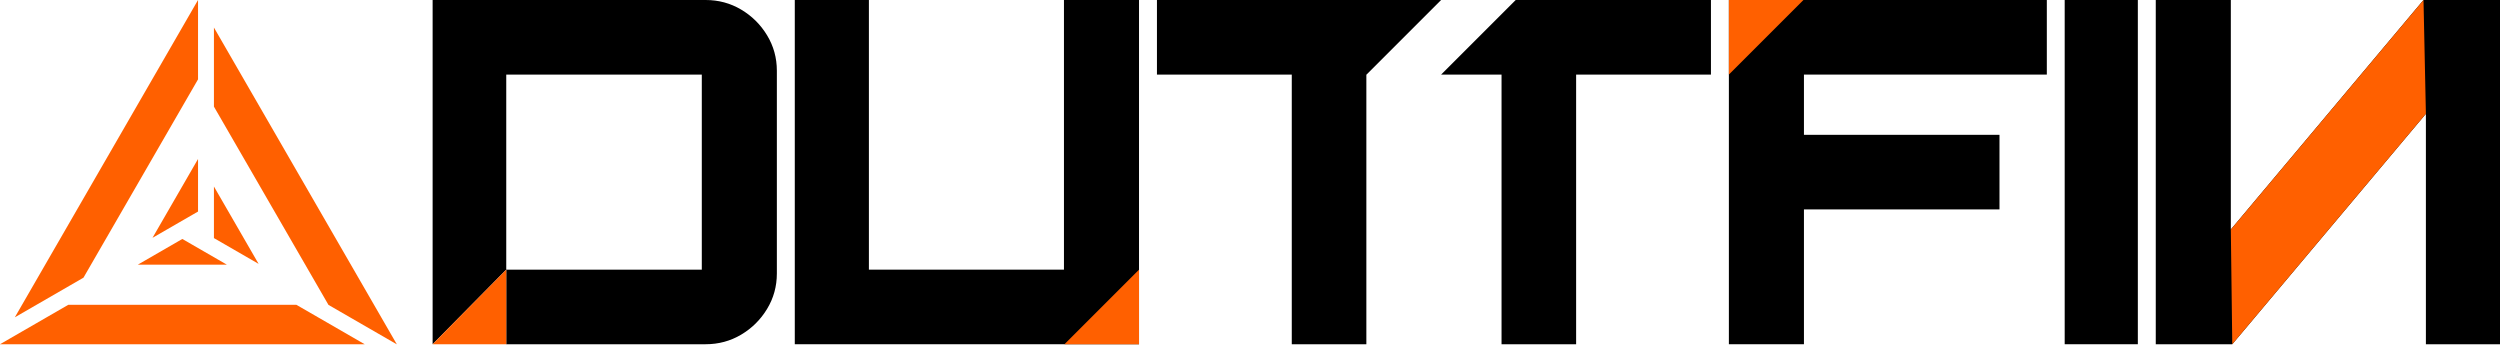
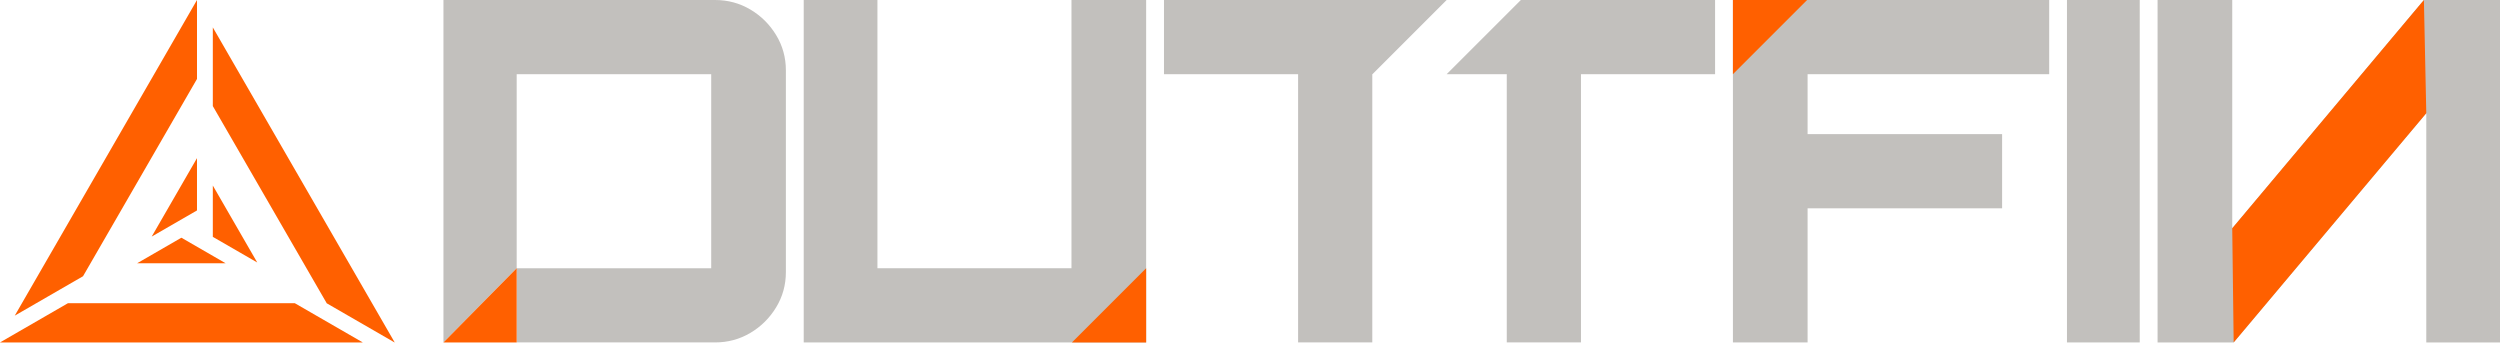
- <svg xmlns="http://www.w3.org/2000/svg" width="100%" height="100%" viewBox="0 0 1900 262" version="1.1" xml:space="preserve" style="fill-rule:evenodd;clip-rule:evenodd;stroke-linejoin:round;stroke-miterlimit:2;">
-   <g transform="matrix(1,0,0,1,-53.8,-467.5525)">
+ <svg xmlns="http://www.w3.org/2000/svg" width="100%" height="100%" viewBox="0 0 1910 262" version="1.1" xml:space="preserve" style="fill-rule:evenodd;clip-rule:evenodd;stroke-linejoin:round;stroke-miterlimit:2;">
+   <g transform="matrix(1,0,0,1,-43.8,-467.5525)">
    <g transform="matrix(1.362593,0,0,1.362593,-3023.889,-213.7441)">
-       <g transform="matrix(0.147806,0,0,0.147806,2221.35,448.1564)">
+       <g transform="matrix(0.147806,0,0,0.147806,2214.011,448.1564)">
        <g transform="matrix(0.994576,0,0,0.991982,-15.37176,13.48066)">
          <path d="M325.792,1547.092L1020.91,340L1020.91,641.898L586.192,1396.357L325.792,1547.092ZM1081.237,444.76L1775,1649.5L1774.355,1649.5L1515.165,1499.465L1515.593,1499.465L1081.237,745.634L1081.237,444.76ZM1653.16,1649.5L269.533,1649.5L528.723,1499.465L1393.97,1499.465L1653.16,1649.5Z" style="fill:rgb(255,96,0);" />
        </g>
        <g transform="matrix(0.318455,0,0,0.310315,641.7376,874.6361)">
          <path d="M1313.409,1207.125L1313.409,579.863L1842.824,1520.8L1313.409,1207.125ZM585.506,1203.852L1125,245L1125,884.204L585.506,1203.852ZM1466.094,1530L411.86,1530L938.977,1217.686L1466.094,1530Z" style="fill:rgb(255,96,0);" />
        </g>
      </g>
      <g id="Duttfin-Colored">
        <g transform="matrix(1,0,0,1,137.6157,-404)">
          <g transform="matrix(-1,0,0,1,6862.546,-167.5186)">
-             <path d="M3347.061,1263.519L3347.061,1071.519L3389.728,1071.519L3497.195,1199.519L3497.195,1071.519L3539.061,1071.519L3539.061,1263.519L3496.395,1263.519L3388.395,1134.985L3388.395,1263.519L3347.061,1263.519Z" style="fill-rule:nonzero;" />
+             <path d="M3347.061,1263.519L3347.061,1071.519L3389.728,1071.519L3497.195,1199.519L3497.195,1071.519L3539.061,1071.519L3539.061,1263.519L3496.395,1263.519L3388.395,1134.985L3388.395,1263.519L3347.061,1263.519Z" style="fill:rgb(194,192,189);fill-rule:nonzero;" />
          </g>
          <g transform="matrix(1,0,0,1,83.86925,303.4814)">
            <path d="M3281.482,728.519L3282.282,792.519L3390.282,663.985L3388.948,600.519L3281.482,728.519Z" style="fill:rgb(255,96,0);" />
          </g>
        </g>
        <g id="D-with-Triangle" transform="matrix(1,0,0,1,139.5113,-404)">
          <g transform="matrix(1,0,0,1,160,236.0289)">
-             <path d="M2200.489,859.971L2200.489,667.971L2352.755,667.971C2359.955,667.971 2366.555,669.749 2372.555,673.304C2378.555,676.86 2383.378,681.638 2387.022,687.638C2390.666,693.638 2392.489,700.238 2392.489,707.438L2392.489,820.504C2392.489,827.704 2390.666,834.304 2387.022,840.304C2383.378,846.304 2378.555,851.082 2372.555,854.638C2366.555,858.193 2359.955,859.971 2352.755,859.971L2241.555,859.971L2241.555,818.371L2350.622,818.371L2350.622,709.571L2241.555,709.571L2241.555,818.371L2200.489,859.971Z" />
+             <path d="M2200.489,859.971L2200.489,667.971L2352.755,667.971C2359.955,667.971 2366.555,669.749 2372.555,673.304C2378.555,676.86 2383.378,681.638 2387.022,687.638C2390.666,693.638 2392.489,700.238 2392.489,707.438L2392.489,820.504C2392.489,827.704 2390.666,834.304 2387.022,840.304C2383.378,846.304 2378.555,851.082 2372.555,854.638C2366.555,858.193 2359.955,859.971 2352.755,859.971L2241.555,859.971L2241.555,818.371L2350.622,818.371L2350.622,709.571L2241.555,709.571L2241.555,818.371L2200.489,859.971Z" style="fill:rgb(194,192,189);" />
          </g>
          <g transform="matrix(0.190123,0,0,0.254009,1779.852,894.3745)">
            <path d="M3270,630L3270,793.774L3054,793.774L3270,630Z" style="fill:rgb(255,96,0);" />
          </g>
        </g>
        <g id="U-with-Triangle" transform="matrix(1,0,0,1,139.1716,-404)">
          <g transform="matrix(1,0,0,1,-30.9048,210.8471)">
-             <path d="M2593.733,885.153L2593.733,693.153L2635.067,693.153L2635.067,843.553L2743.867,843.553L2743.867,693.153L2785.733,693.153L2785.733,885.153L2593.733,885.153Z" />
+             <path d="M2593.733,885.153L2593.733,693.153L2635.067,693.153L2635.067,843.553L2743.867,843.553L2743.867,693.153L2785.733,693.153L2785.733,885.153L2593.733,885.153Z" style="fill:rgb(194,192,189);" />
          </g>
          <g transform="matrix(0.192593,0,0,0.254009,2125.051,894.3745)">
            <path d="M3270,630L3270,793.774L3054,793.774L3270,630Z" style="fill:rgb(255,96,0);" />
          </g>
        </g>
        <g id="TT" transform="matrix(1,0,0,1,505.4461,-391.6324)">
-           <path d="M2515.454,933.232L2515.354,933.232L2515.354,1083.632L2473.754,1083.632L2473.754,933.232L2398.554,933.232L2398.554,891.632L2557.054,891.632L2515.454,933.232ZM2598.654,891.632L2707.554,891.632L2707.554,933.232L2632.354,933.232L2632.354,1083.632L2590.754,1083.632L2590.754,933.232L2557.054,933.232L2598.654,891.632Z" />
+           <path d="M2515.454,933.232L2515.354,933.232L2515.354,1083.632L2473.754,1083.632L2473.754,933.232L2398.554,933.232L2398.554,891.632L2557.054,891.632L2515.454,933.232ZM2598.654,891.632L2707.554,891.632L2707.554,933.232L2632.354,933.232L2632.354,1083.632L2590.754,1083.632L2590.754,933.232L2557.054,933.232L2598.654,891.632Z" style="fill:rgb(194,192,189);" />
        </g>
        <g id="F-with-Triangle" transform="matrix(1,0,0,1,138.5,-404)">
          <g transform="matrix(1,0,0,1,558.8128,12.36762)">
-             <path d="M2525.687,1083.632L2525.687,891.632L2703.021,891.632L2703.021,933.232L2567.554,933.232L2567.554,966.832L2676.621,966.832L2676.621,1008.432L2567.554,1008.432L2567.554,1083.632L2525.687,1083.632Z" style="fill-rule:nonzero;" />
+             <path d="M2525.687,1083.632L2525.687,891.632L2703.021,891.632L2703.021,933.232L2567.554,933.232L2567.554,966.832L2676.621,966.832L2676.621,1008.432L2567.554,1008.432L2567.554,1083.632L2525.687,1083.632Z" style="fill:rgb(194,192,189);fill-rule:nonzero;" />
          </g>
          <g transform="matrix(-0.192593,-0,0,-0.254009,3714.278,1105.626)">
            <path d="M3270,630L3270,793.774L3054,793.774L3270,630Z" style="fill:rgb(255,96,0);" />
          </g>
        </g>
        <g id="I" transform="matrix(1,0,0,1,-93.96905,-376.5708)">
-           <rect x="3504.269" y="876.571" width="40.8" height="192" style="fill-rule:nonzero;" />
+           <rect x="3504.269" y="876.571" width="40.8" height="192" style="fill:rgb(194,192,189);fill-rule:nonzero;" />
        </g>
      </g>
    </g>
  </g>
</svg>
